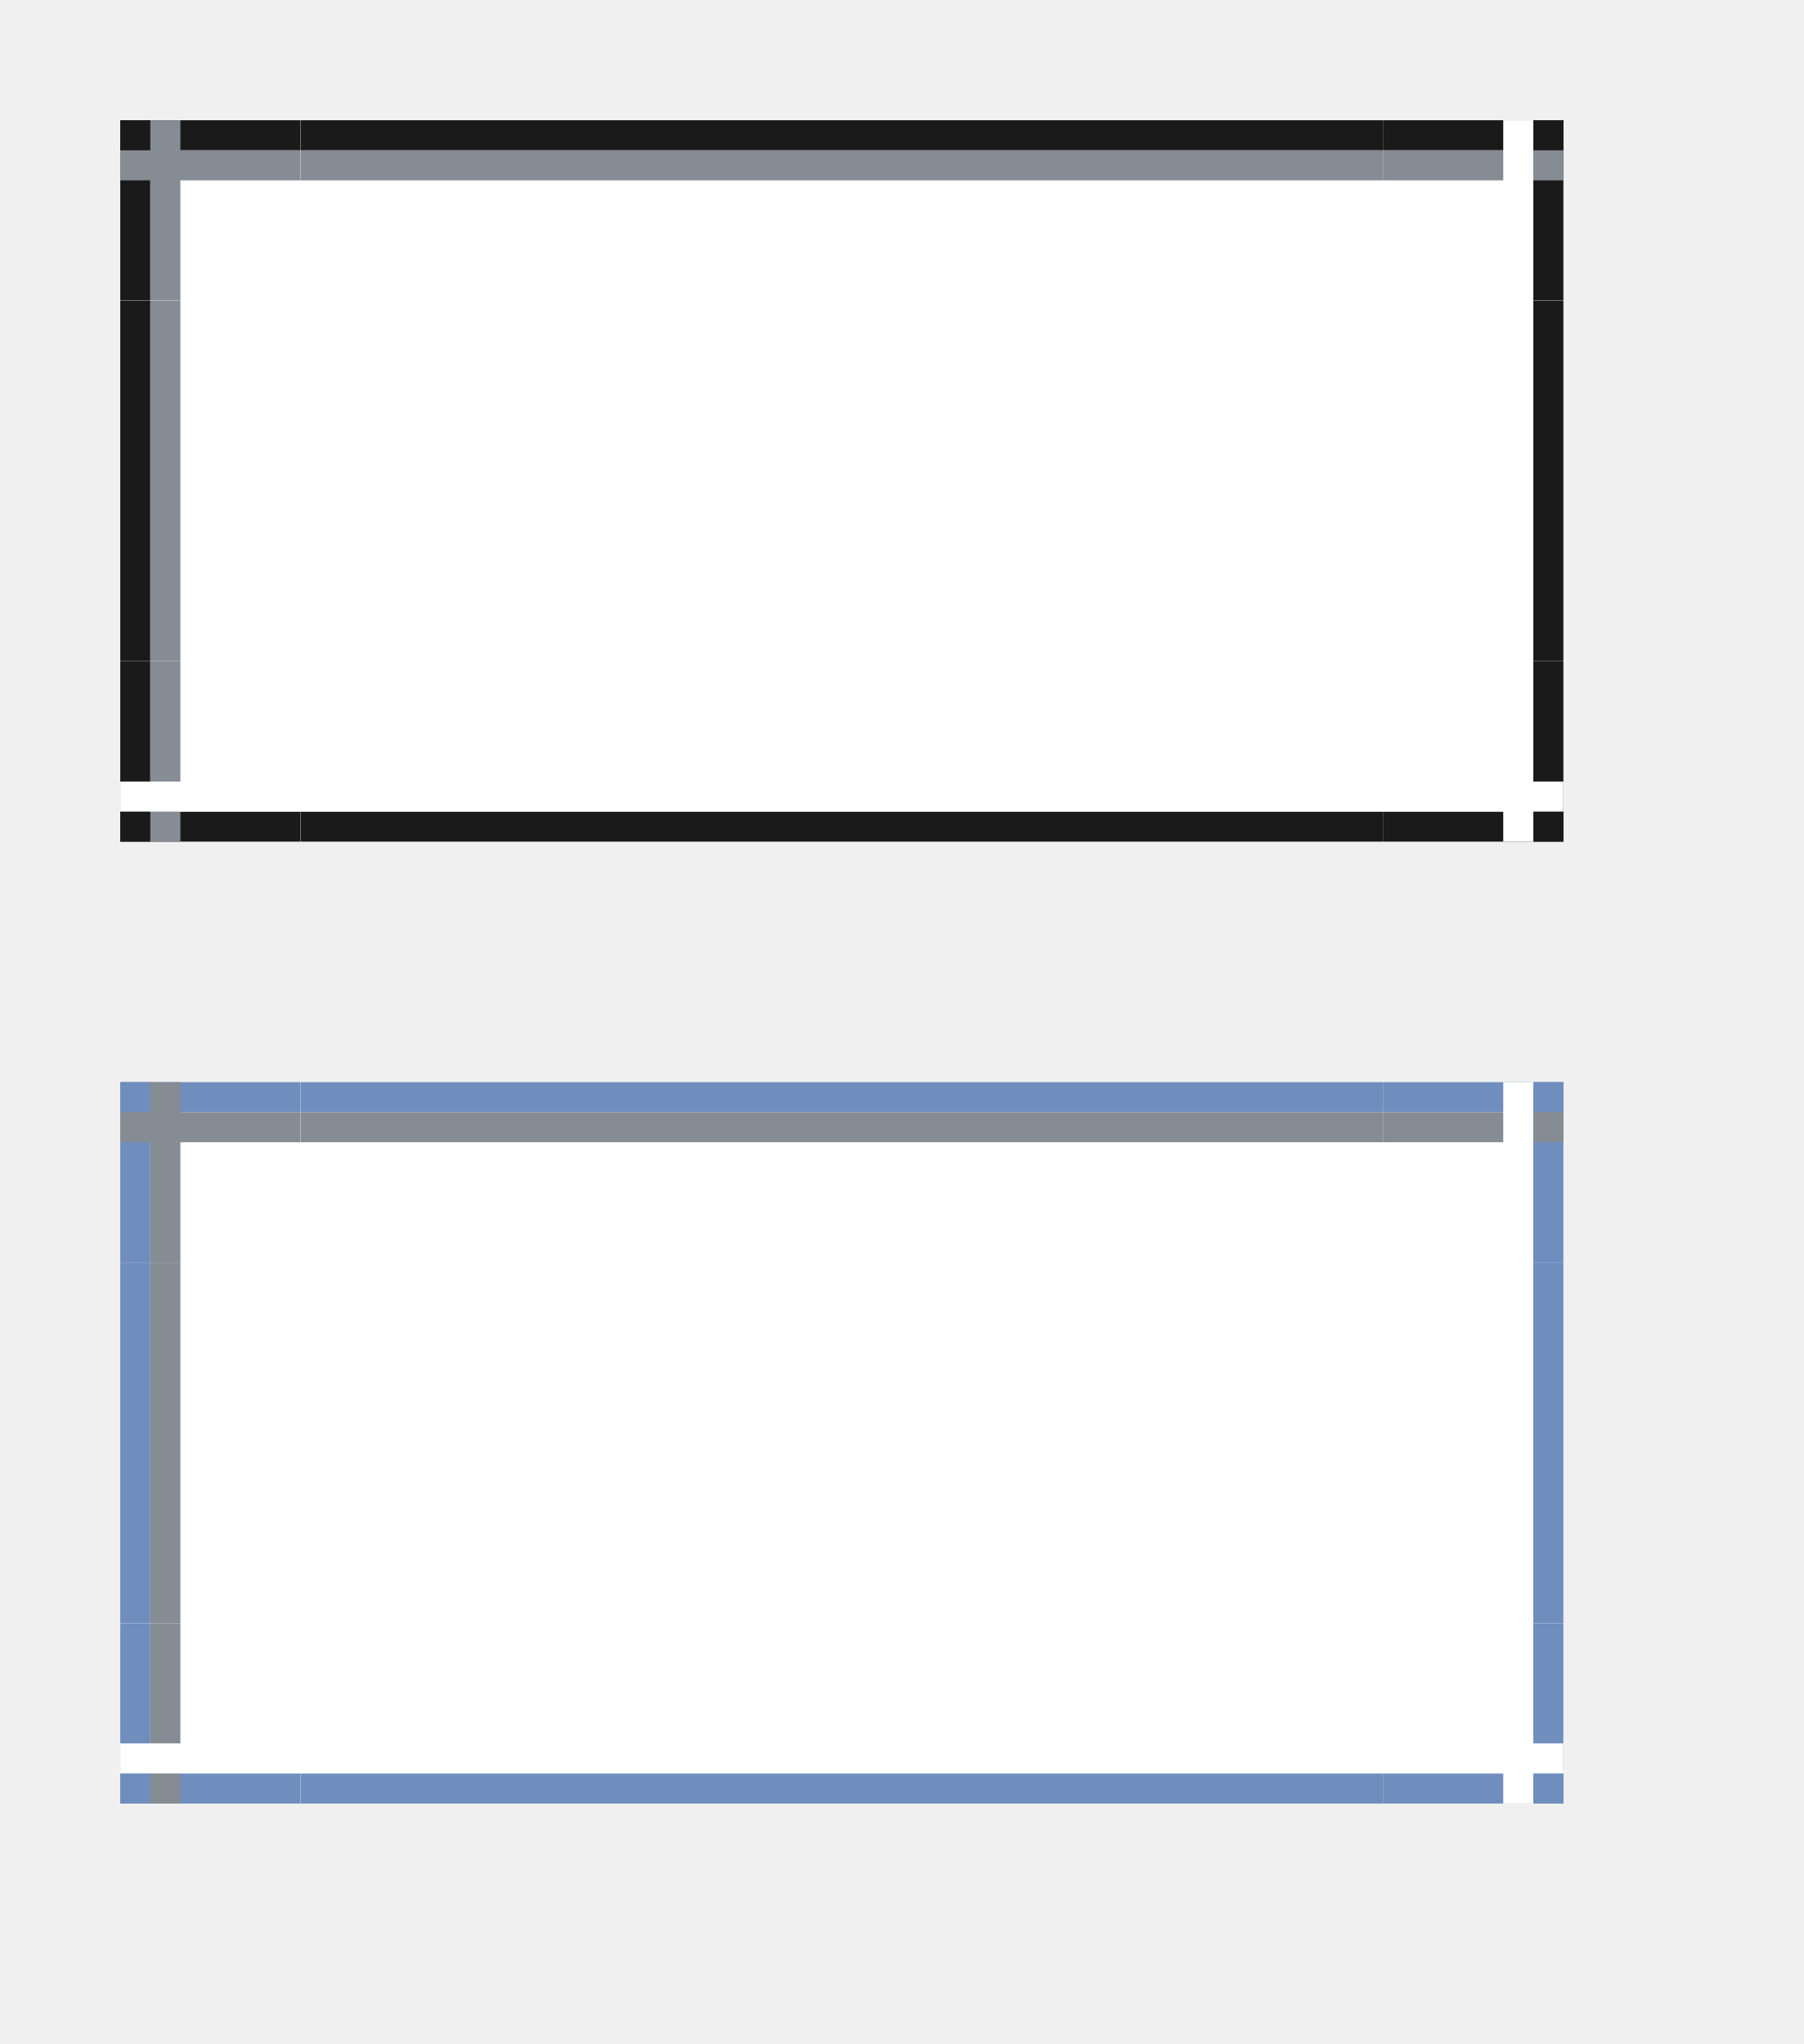
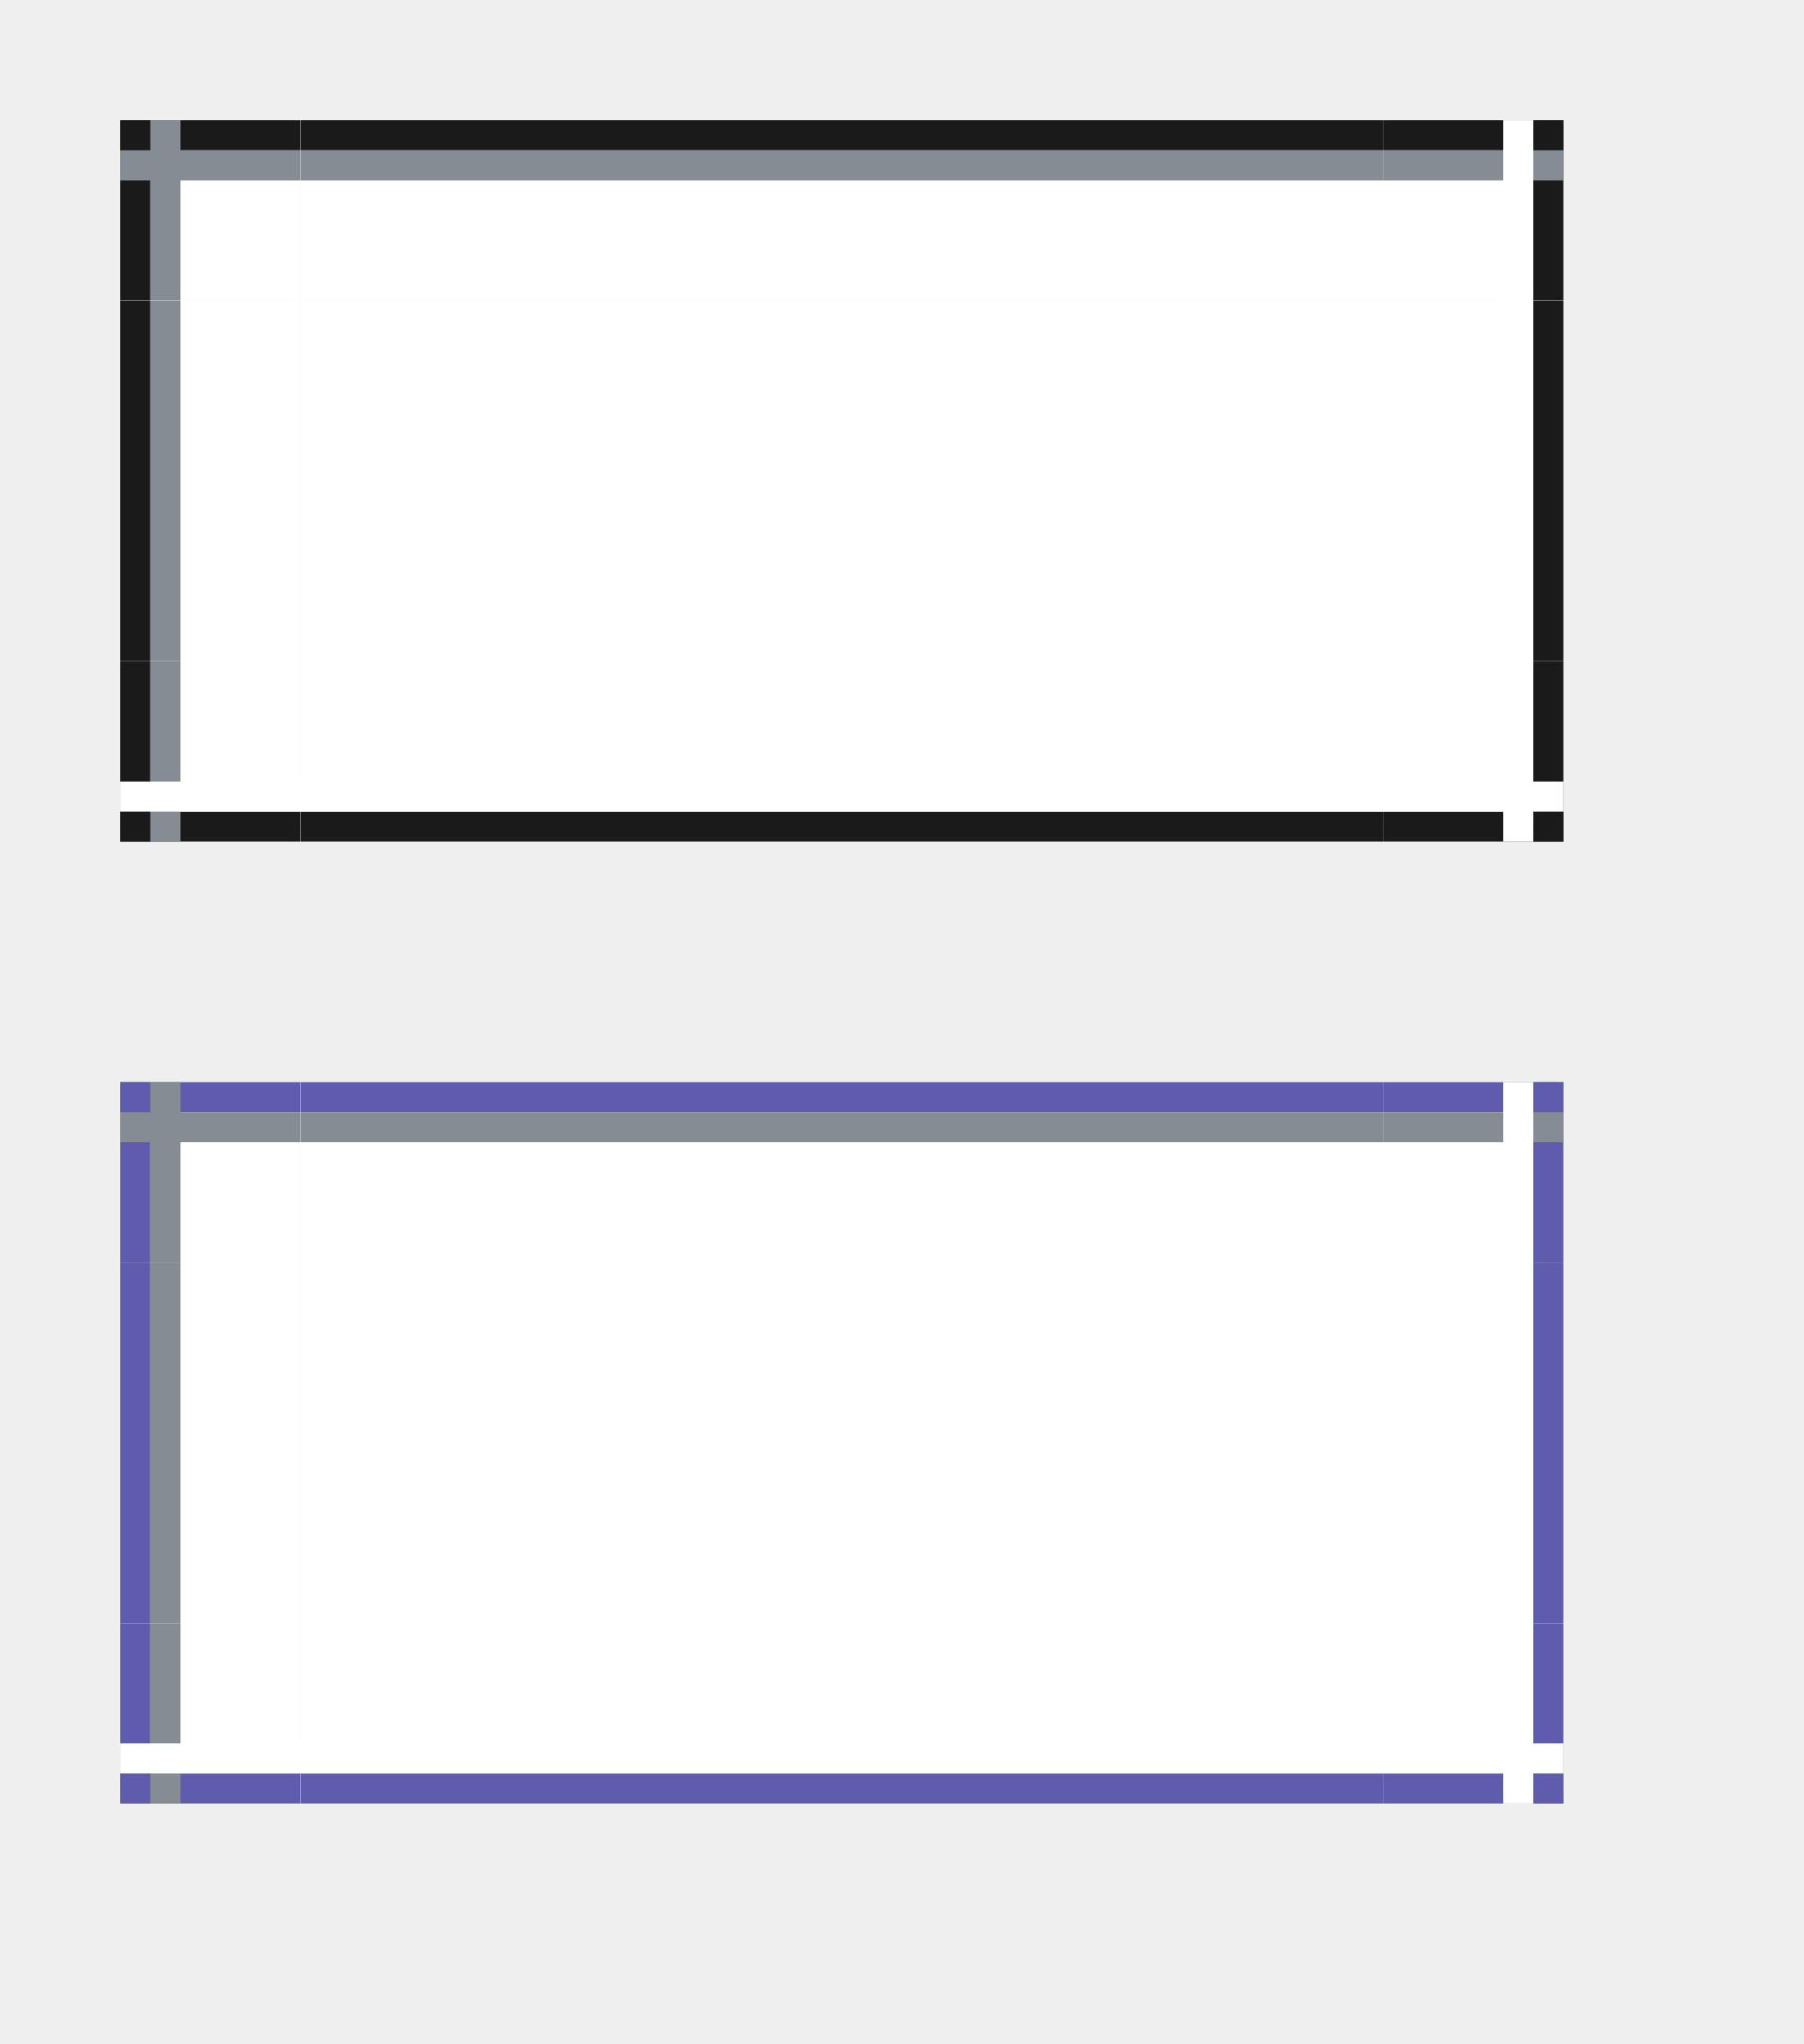
<svg xmlns="http://www.w3.org/2000/svg" width="60" height="68" viewBox="0 0 60 68">
  <g id="base-topleft">
    <rect x="4" y="4" width="6" height="6" fill="#ffffff" />
    <rect x="4" y="4" width="6" height="1" fill="#1a1a1a" />
    <rect x="4" y="4" width="1" height="6" fill="#1a1a1a" />
    <rect x="4" y="5" width="6" height="1" fill="#868c93" />
    <rect x="5" y="4" width="1" height="6" fill="#868c93" />
  </g>
  <g id="base-top">
    <rect x="10" y="4" width="36" height="6" fill="#ffffff" />
    <rect x="10" y="4" width="36" height="1" fill="#1a1a1a" />
    <rect x="10" y="5" width="36" height="1" fill="#868c93" />
  </g>
  <g id="base-topright">
    <rect x="46" y="4" width="6" height="6" fill="#ffffff" />
    <rect x="46" y="4" width="6" height="1" fill="#1a1a1a" />
    <rect x="51" y="4" width="1" height="6" fill="#1a1a1a" />
    <rect x="46" y="5" width="6" height="1" fill="#868c93" />
    <rect x="50" y="4" width="1" height="6" fill="#ffffff" />
  </g>
  <g id="base-left">
    <rect x="4" y="10" width="6" height="12" fill="#ffffff" />
    <rect x="4" y="10" width="1" height="12" fill="#1a1a1a" />
    <rect x="5" y="10" width="1" height="12" fill="#868c93" />
  </g>
  <g id="base-center">
    <rect x="10" y="10" width="36" height="12" fill="#ffffff" />
  </g>
  <g id="base-right">
    <rect x="46" y="10" width="6" height="12" fill="#ffffff" />
    <rect x="51" y="10" width="1" height="12" fill="#1a1a1a" />
    <rect x="50" y="10" width="1" height="12" fill="#ffffff" />
  </g>
  <g id="base-bottomleft">
    <rect x="4" y="22" width="6" height="6" fill="#ffffff" />
    <rect x="4" y="27" width="6" height="1" fill="#1a1a1a" />
    <rect x="4" y="22" width="1" height="6" fill="#1a1a1a" />
    <rect x="5" y="22" width="1" height="6" fill="#868c93" />
    <rect x="4" y="26" width="6" height="1" fill="#ffffff" />
  </g>
  <g id="base-bottom">
    <rect x="10" y="22" width="36" height="6" fill="#ffffff" />
    <rect x="10" y="27" width="36" height="1" fill="#1a1a1a" />
    <rect x="10" y="26" width="36" height="1" fill="#ffffff" />
  </g>
  <g id="base-bottomright">
    <rect x="46" y="22" width="6" height="6" fill="#ffffff" />
    <rect x="46" y="27" width="6" height="1" fill="#1a1a1a" />
    <rect x="51" y="22" width="1" height="6" fill="#1a1a1a" />
    <rect x="46" y="26" width="6" height="1" fill="#ffffff" />
    <rect x="50" y="22" width="1" height="6" fill="#ffffff" />
  </g>
  <g id="focus-topleft">
    <rect x="4" y="36" width="6" height="6" fill="#ffffff" />
-     <rect x="4" y="36" width="6" height="1" fill="#6f8dbd" />
-     <rect x="4" y="36" width="1" height="6" fill="#6f8dbd" />
+     <rect x="4" y="36" width="6" height="1" fill="#5f5cae" />
+     <rect x="4" y="36" width="1" height="6" fill="#5f5cae" />
    <rect x="4" y="37" width="6" height="1" fill="#868c93" />
    <rect x="5" y="36" width="1" height="6" fill="#868c93" />
  </g>
  <g id="focus-top">
    <rect x="10" y="36" width="36" height="6" fill="#ffffff" />
-     <rect x="10" y="36" width="36" height="1" fill="#6f8dbd" />
+     <rect x="10" y="36" width="36" height="1" fill="#5f5cae" />
    <rect x="10" y="37" width="36" height="1" fill="#868c93" />
  </g>
  <g id="focus-topright">
    <rect x="46" y="36" width="6" height="6" fill="#ffffff" />
-     <rect x="46" y="36" width="6" height="1" fill="#6f8dbd" />
-     <rect x="51" y="36" width="1" height="6" fill="#6f8dbd" />
+     <rect x="46" y="36" width="6" height="1" fill="#5f5cae" />
+     <rect x="51" y="36" width="1" height="6" fill="#5f5cae" />
    <rect x="46" y="37" width="6" height="1" fill="#868c93" />
    <rect x="50" y="36" width="1" height="6" fill="#ffffff" />
  </g>
  <g id="focus-left">
    <rect x="4" y="42" width="6" height="12" fill="#ffffff" />
-     <rect x="4" y="42" width="1" height="12" fill="#6f8dbd" />
+     <rect x="4" y="42" width="1" height="12" fill="#5f5cae" />
    <rect x="5" y="42" width="1" height="12" fill="#868c93" />
  </g>
  <g id="focus-center">
    <rect x="10" y="42" width="36" height="12" fill="#ffffff" />
  </g>
  <g id="focus-right">
    <rect x="46" y="42" width="6" height="12" fill="#ffffff" />
-     <rect x="51" y="42" width="1" height="12" fill="#6f8dbd" />
+     <rect x="51" y="42" width="1" height="12" fill="#5f5cae" />
    <rect x="50" y="42" width="1" height="12" fill="#ffffff" />
  </g>
  <g id="focus-bottomleft">
    <rect x="4" y="54" width="6" height="6" fill="#ffffff" />
-     <rect x="4" y="59" width="6" height="1" fill="#6f8dbd" />
-     <rect x="4" y="54" width="1" height="6" fill="#6f8dbd" />
+     <rect x="4" y="59" width="6" height="1" fill="#5f5cae" />
+     <rect x="4" y="54" width="1" height="6" fill="#5f5cae" />
    <rect x="5" y="54" width="1" height="6" fill="#868c93" />
    <rect x="4" y="58" width="6" height="1" fill="#ffffff" />
  </g>
  <g id="focus-bottom">
    <rect x="10" y="54" width="36" height="6" fill="#ffffff" />
-     <rect x="10" y="59" width="36" height="1" fill="#6f8dbd" />
+     <rect x="10" y="59" width="36" height="1" fill="#5f5cae" />
    <rect x="10" y="58" width="36" height="1" fill="#ffffff" />
  </g>
  <g id="focus-bottomright">
    <rect x="46" y="54" width="6" height="6" fill="#ffffff" />
-     <rect x="46" y="59" width="6" height="1" fill="#6f8dbd" />
-     <rect x="51" y="54" width="1" height="6" fill="#6f8dbd" />
+     <rect x="46" y="59" width="6" height="1" fill="#5f5cae" />
+     <rect x="51" y="54" width="1" height="6" fill="#5f5cae" />
    <rect x="46" y="58" width="6" height="1" fill="#ffffff" />
    <rect x="50" y="54" width="1" height="6" fill="#ffffff" />
  </g>
</svg>
